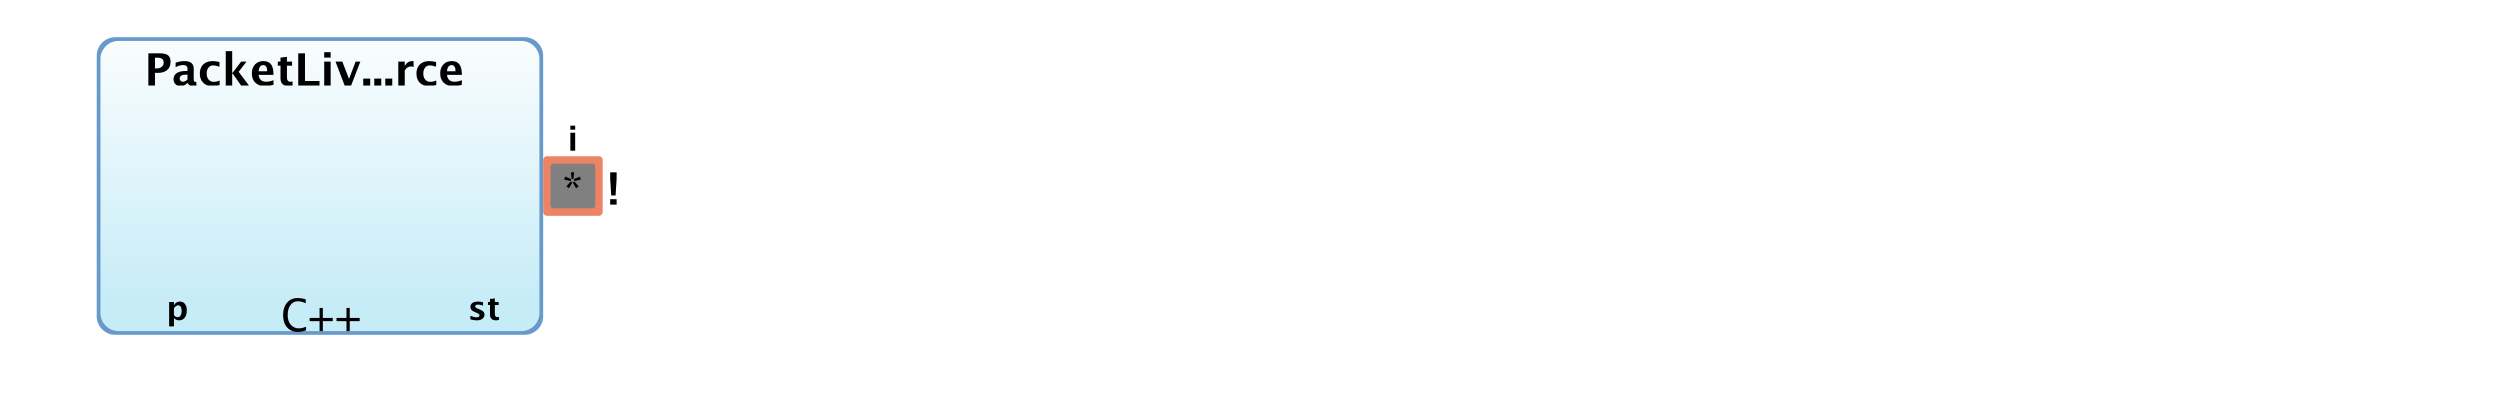
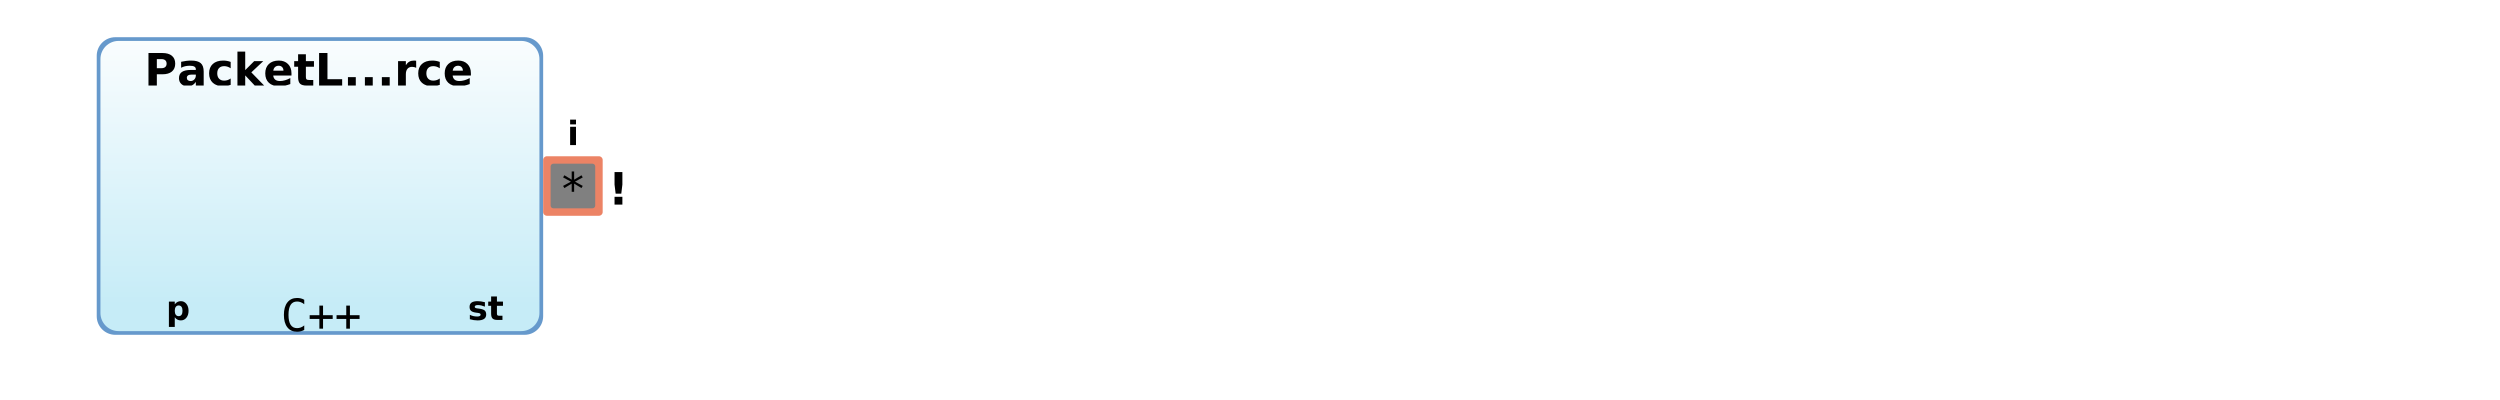
<svg xmlns="http://www.w3.org/2000/svg" style="fill-opacity:1; color-rendering:auto; color-interpolation:auto; text-rendering:auto; stroke:black; stroke-linecap:square; stroke-miterlimit:10; shape-rendering:auto; stroke-opacity:1; fill:black; stroke-dasharray:none; font-weight:normal; stroke-width:1; font-family:'Dialog'; font-style:normal; stroke-linejoin:miter; font-size:12; stroke-dashoffset:0; image-rendering:auto;">
  <defs id="genericDefs" />
  <g>
    <defs id="defs1">
      <linearGradient x1="26" gradientUnits="userSpaceOnUse" x2="26" y1="10" y2="82" id="linearGradient1" spreadMethod="pad">
        <stop style="stop-opacity:1; stop-color:rgb(250,253,254);" offset="0%" />
        <stop style="stop-opacity:1; stop-color:rgb(198,236,247);" offset="100%" />
      </linearGradient>
      <clipPath clipPathUnits="userSpaceOnUse" id="clipPath1">
        <path d="M38.8 11 L133.2 11 L133.2 23 L38.8 23 L38.8 11 Z" />
      </clipPath>
    </defs>
    <g style="fill:rgb(0,0,0); fill-opacity:0; stroke-opacity:0; stroke:rgb(0,0,0);">
      <rect x="0" width="672" height="100" y="0" style="stroke:none;" />
    </g>
    <g style="fill:rgb(102,153,204); stroke:rgb(102,153,204);">
      <rect x="26" y="10" width="120" style="stroke:none;" rx="5" ry="5" height="80" />
      <rect x="27" y="11" width="118" style="fill:url(#linearGradient1); stroke:none;" rx="4.875" ry="4.875" height="78" />
    </g>
    <g style="font-family:sans-serif; font-weight:bold;">
-       <path d="M39.878 23 L39.878 14.328 L42.909 14.328 Q44.487 14.328 45.167 14.859 Q45.847 15.391 45.847 16.625 Q45.847 18.031 44.941 18.812 Q44.034 19.594 42.409 19.594 L41.659 19.594 L41.659 23 L39.878 23 ZM41.659 18.406 L42.003 18.406 Q42.925 18.406 43.464 17.977 Q44.003 17.547 44.003 16.812 Q44.003 15.516 42.362 15.516 L41.659 15.516 L41.659 18.406 ZM50.394 22.312 Q49.534 23.141 48.534 23.141 Q47.691 23.141 47.167 22.625 Q46.644 22.109 46.644 21.297 Q46.644 20.234 47.495 19.656 Q48.347 19.078 49.941 19.078 L50.394 19.078 L50.394 18.484 Q50.394 17.484 49.253 17.484 Q48.237 17.484 47.206 18.062 L47.206 16.859 Q48.378 16.422 49.534 16.422 Q52.066 16.422 52.066 18.422 L52.066 21.281 Q52.066 22.031 52.55 22.031 Q52.628 22.031 52.769 22.016 L52.816 22.984 Q52.269 23.141 51.847 23.141 Q50.784 23.141 50.472 22.312 L50.394 22.312 ZM50.394 21.375 L50.394 20.062 L49.987 20.062 Q48.3 20.062 48.3 21.125 Q48.3 21.484 48.542 21.727 Q48.784 21.969 49.144 21.969 Q49.753 21.969 50.394 21.375 ZM59.042 22.859 Q57.964 23.141 57.042 23.141 Q55.511 23.141 54.612 22.234 Q53.714 21.328 53.714 19.781 Q53.714 18.203 54.636 17.312 Q55.558 16.422 57.183 16.422 Q57.964 16.422 58.995 16.672 L58.995 17.922 Q57.933 17.578 57.292 17.578 Q56.511 17.578 56.034 18.18 Q55.558 18.781 55.558 19.766 Q55.558 20.781 56.073 21.391 Q56.589 22 57.433 22 Q58.214 22 59.042 21.656 L59.042 22.859 ZM60.679 23 L60.679 13.75 L62.413 13.75 L62.413 19.562 L62.538 19.562 L64.82 16.562 L66.257 16.562 L64.148 19.312 L66.929 23 L64.82 23 L62.538 19.781 L62.413 19.781 L62.413 23 L60.679 23 ZM73.523 22.781 Q72.288 23.141 71.179 23.141 Q69.57 23.141 68.632 22.227 Q67.695 21.312 67.695 19.734 Q67.695 18.234 68.546 17.328 Q69.398 16.422 70.804 16.422 Q72.21 16.422 72.866 17.312 Q73.523 18.203 73.523 20.125 L69.523 20.125 Q69.71 21.969 71.554 21.969 Q72.429 21.969 73.523 21.562 L73.523 22.781 ZM69.507 19.156 L71.82 19.156 Q71.82 17.5 70.757 17.5 Q69.679 17.5 69.507 19.156 ZM78.632 22.969 Q78.007 23.141 77.648 23.141 Q75.398 23.141 75.398 21.031 L75.398 17.656 L74.679 17.656 L74.679 16.562 L75.398 16.562 L75.398 15.484 L77.132 15.281 L77.132 16.562 L78.507 16.562 L78.507 17.656 L77.132 17.656 L77.132 20.812 Q77.132 21.984 78.101 21.984 Q78.32 21.984 78.632 21.906 L78.632 22.969 ZM80.167 23 L80.167 14.328 L81.98 14.328 L81.98 21.766 L85.886 21.766 L85.886 23 L80.167 23 ZM87.146 23 L87.146 16.562 L88.88 16.562 L88.88 23 L87.146 23 ZM87.146 15.484 L87.146 14.031 L88.88 14.031 L88.88 15.484 L87.146 15.484 ZM92.642 23 L90.189 16.562 L92.017 16.562 L93.814 21.203 L95.595 16.562 L96.861 16.562 L94.376 23 L92.642 23 ZM97.636 23 L97.636 21.125 L99.511 21.125 L99.511 23 L97.636 23 ZM100.601 23 L100.601 21.125 L102.476 21.125 L102.476 23 L100.601 23 ZM103.566 23 L103.566 21.125 L105.441 21.125 L105.441 23 L103.566 23 ZM107.062 23 L107.062 16.562 L108.796 16.562 L108.796 17.781 Q109.484 16.422 110.859 16.422 Q111.015 16.422 111.171 16.453 L111.171 18 Q110.812 17.859 110.484 17.859 Q109.452 17.859 108.796 18.922 L108.796 23 L107.062 23 ZM117.267 22.859 Q116.189 23.141 115.267 23.141 Q113.736 23.141 112.837 22.234 Q111.939 21.328 111.939 19.781 Q111.939 18.203 112.861 17.312 Q113.782 16.422 115.407 16.422 Q116.189 16.422 117.22 16.672 L117.22 17.922 Q116.157 17.578 115.517 17.578 Q114.736 17.578 114.259 18.18 Q113.782 18.781 113.782 19.766 Q113.782 20.781 114.298 21.391 Q114.814 22 115.657 22 Q116.439 22 117.267 21.656 L117.267 22.859 ZM124.153 22.781 Q122.919 23.141 121.81 23.141 Q120.2 23.141 119.263 22.227 Q118.325 21.312 118.325 19.734 Q118.325 18.234 119.177 17.328 Q120.028 16.422 121.435 16.422 Q122.841 16.422 123.497 17.312 Q124.153 18.203 124.153 20.125 L120.153 20.125 Q120.341 21.969 122.185 21.969 Q123.06 21.969 124.153 21.562 L124.153 22.781 ZM120.138 19.156 L122.45 19.156 Q122.45 17.5 121.388 17.5 Q120.31 17.5 120.138 19.156 Z" style="stroke:none; clip-path:url(#clipPath1);" />
+       <path d="M39.909 14.25 L43.644 14.25 Q45.316 14.25 46.206 14.992 Q47.097 15.734 47.097 17.109 Q47.097 18.484 46.206 19.227 Q45.316 19.969 43.644 19.969 L42.159 19.969 L42.159 23 L39.909 23 L39.909 14.25 ZM42.159 15.891 L42.159 18.328 L43.409 18.328 Q44.066 18.328 44.425 18.008 Q44.784 17.688 44.784 17.109 Q44.784 16.516 44.425 16.203 Q44.066 15.891 43.409 15.891 L42.159 15.891 ZM51.548 20.047 Q50.892 20.047 50.556 20.266 Q50.22 20.484 50.22 20.922 Q50.22 21.328 50.493 21.555 Q50.767 21.781 51.236 21.781 Q51.829 21.781 52.236 21.352 Q52.642 20.922 52.642 20.281 L52.642 20.047 L51.548 20.047 ZM54.751 19.25 L54.751 23 L52.642 23 L52.642 22.031 Q52.22 22.625 51.689 22.898 Q51.157 23.172 50.407 23.172 Q49.376 23.172 48.743 22.578 Q48.111 21.984 48.111 21.031 Q48.111 19.875 48.907 19.336 Q49.704 18.797 51.392 18.797 L52.642 18.797 L52.642 18.641 Q52.642 18.141 52.243 17.906 Q51.845 17.672 51.017 17.672 Q50.345 17.672 49.767 17.805 Q49.189 17.938 48.689 18.219 L48.689 16.609 Q49.361 16.453 50.04 16.367 Q50.72 16.281 51.392 16.281 Q53.173 16.281 53.962 16.977 Q54.751 17.672 54.751 19.25 ZM62.005 16.641 L62.005 18.359 Q61.583 18.062 61.146 17.922 Q60.708 17.781 60.255 17.781 Q59.38 17.781 58.888 18.289 Q58.396 18.797 58.396 19.719 Q58.396 20.641 58.888 21.156 Q59.38 21.672 60.255 21.672 Q60.739 21.672 61.185 21.523 Q61.63 21.375 62.005 21.094 L62.005 22.812 Q61.505 22.984 61.005 23.078 Q60.505 23.172 59.989 23.172 Q58.208 23.172 57.208 22.258 Q56.208 21.344 56.208 19.719 Q56.208 18.094 57.208 17.188 Q58.208 16.281 59.989 16.281 Q60.505 16.281 61.005 16.367 Q61.505 16.453 62.005 16.641 ZM63.822 13.875 L65.915 13.875 L65.915 18.844 L68.322 16.438 L70.759 16.438 L67.556 19.453 L71.009 23 L68.478 23 L65.915 20.266 L65.915 23 L63.822 23 L63.822 13.875 ZM78.349 19.703 L78.349 20.297 L73.443 20.297 Q73.521 21.031 73.974 21.406 Q74.427 21.781 75.255 21.781 Q75.911 21.781 76.607 21.578 Q77.302 21.375 78.036 20.984 L78.036 22.594 Q77.286 22.875 76.544 23.023 Q75.802 23.172 75.052 23.172 Q73.271 23.172 72.286 22.266 Q71.302 21.359 71.302 19.719 Q71.302 18.125 72.271 17.203 Q73.24 16.281 74.943 16.281 Q76.49 16.281 77.419 17.211 Q78.349 18.141 78.349 19.703 ZM76.193 19 Q76.193 18.406 75.841 18.039 Q75.49 17.672 74.927 17.672 Q74.318 17.672 73.935 18.016 Q73.552 18.359 73.458 19 L76.193 19 ZM82.222 14.578 L82.222 16.438 L84.394 16.438 L84.394 17.938 L82.222 17.938 L82.222 20.719 Q82.222 21.172 82.402 21.336 Q82.581 21.5 83.128 21.5 L84.206 21.5 L84.206 23 L82.409 23 Q81.159 23 80.644 22.484 Q80.128 21.969 80.128 20.719 L80.128 17.938 L79.081 17.938 L79.081 16.438 L80.128 16.438 L80.128 14.578 L82.222 14.578 ZM85.771 14.25 L88.021 14.25 L88.021 21.297 L91.974 21.297 L91.974 23 L85.771 23 L85.771 14.25 ZM93.527 20.734 L95.636 20.734 L95.636 23 L93.527 23 L93.527 20.734 ZM98.085 20.734 L100.195 20.734 L100.195 23 L98.085 23 L98.085 20.734 ZM102.644 20.734 L104.753 20.734 L104.753 23 L102.644 23 L102.644 20.734 ZM111.874 18.219 Q111.593 18.094 111.32 18.031 Q111.046 17.969 110.765 17.969 Q109.968 17.969 109.531 18.492 Q109.093 19.016 109.093 19.969 L109.093 23 L106.999 23 L106.999 16.438 L109.093 16.438 L109.093 17.516 Q109.499 16.875 110.023 16.578 Q110.546 16.281 111.281 16.281 Q111.374 16.281 111.499 16.289 Q111.624 16.297 111.859 16.328 L111.874 18.219 ZM118.214 16.641 L118.214 18.359 Q117.792 18.062 117.355 17.922 Q116.917 17.781 116.464 17.781 Q115.589 17.781 115.097 18.289 Q114.605 18.797 114.605 19.719 Q114.605 20.641 115.097 21.156 Q115.589 21.672 116.464 21.672 Q116.948 21.672 117.394 21.523 Q117.839 21.375 118.214 21.094 L118.214 22.812 Q117.714 22.984 117.214 23.078 Q116.714 23.172 116.198 23.172 Q114.417 23.172 113.417 22.258 Q112.417 21.344 112.417 19.719 Q112.417 18.094 113.417 17.188 Q114.417 16.281 116.198 16.281 Q116.714 16.281 117.214 16.367 Q117.714 16.453 118.214 16.641 ZM126.577 19.703 L126.577 20.297 L121.671 20.297 Q121.749 21.031 122.202 21.406 Q122.656 21.781 123.484 21.781 Q124.14 21.781 124.835 21.578 Q125.531 21.375 126.265 20.984 L126.265 22.594 Q125.515 22.875 124.773 23.023 Q124.031 23.172 123.281 23.172 Q121.499 23.172 120.515 22.266 Q119.531 21.359 119.531 19.719 Q119.531 18.125 120.499 17.203 Q121.468 16.281 123.171 16.281 Q124.718 16.281 125.648 17.211 Q126.577 18.141 126.577 19.703 ZM124.421 19 Q124.421 18.406 124.07 18.039 Q123.718 17.672 123.156 17.672 Q122.546 17.672 122.163 18.016 Q121.781 18.359 121.687 19 L124.421 19 Z" style="stroke:none; clip-path:url(#clipPath1);" />
    </g>
    <rect width="94.4" x="38.8" height="12.0" id="sdt0" y="11.0" style="stroke-opacity:0; fill-opacity:0;" />
    <g style="font-family:'Monospaced';">
-       <path style="stroke:none;" d="M82.266 88.797 Q81.125 89.219 80.094 89.219 Q78.266 89.219 77.18 88.008 Q76.094 86.797 76.094 84.734 Q76.094 82.625 77.164 81.367 Q78.234 80.109 80.031 80.109 Q81.031 80.109 82.172 80.438 L82.172 81.516 Q81.016 80.984 80.031 80.984 Q78.812 80.984 78.07 82.008 Q77.328 83.031 77.328 84.719 Q77.328 86.328 78.164 87.297 Q79 88.266 80.375 88.266 Q81.172 88.266 82.266 87.844 L82.266 88.797 ZM85.902 89 L85.902 86.328 L83.231 86.328 L83.231 85.453 L85.902 85.453 L85.902 82.781 L86.777 82.781 L86.777 85.453 L89.449 85.453 L89.449 86.328 L86.777 86.328 L86.777 89 L85.902 89 ZM93.133 89 L93.133 86.328 L90.461 86.328 L90.461 85.453 L93.133 85.453 L93.133 82.781 L94.008 82.781 L94.008 85.453 L96.68 85.453 L96.68 86.328 L94.008 86.328 L94.008 89 L93.133 89 Z" />
-       <path style="stroke:none;" d="M126.438 85.844 L126.438 84.891 Q127.406 85.297 128.094 85.297 Q128.891 85.297 128.891 84.75 Q128.891 84.406 128.234 84.141 L127.797 83.953 Q127.078 83.672 126.766 83.336 Q126.453 83 126.453 82.516 Q126.453 81.828 126.977 81.445 Q127.5 81.062 128.438 81.062 Q129.031 81.062 129.844 81.234 L129.844 82.156 Q129.062 81.875 128.547 81.875 Q127.734 81.875 127.734 82.375 Q127.734 82.703 128.344 82.938 L128.719 83.078 Q129.562 83.406 129.898 83.734 Q130.234 84.062 130.234 84.578 Q130.234 85.266 129.664 85.688 Q129.094 86.109 128.188 86.109 Q127.328 86.109 126.438 85.844 ZM134.136 85.969 Q133.667 86.109 133.401 86.109 Q131.714 86.109 131.714 84.531 L131.714 81.984 L131.167 81.984 L131.167 81.172 L131.714 81.172 L131.714 80.359 L133.011 80.219 L133.011 81.172 L134.042 81.172 L134.042 81.984 L133.011 81.984 L133.011 84.359 Q133.011 85.25 133.745 85.25 Q133.901 85.25 134.136 85.188 L134.136 85.969 Z" />
+       <path style="stroke:none;" d="M81.781 88.688 Q81.344 88.922 80.867 89.047 Q80.391 89.172 79.859 89.172 Q78.172 89.172 77.242 87.984 Q76.312 86.797 76.312 84.641 Q76.312 82.484 77.25 81.289 Q78.188 80.094 79.859 80.094 Q80.391 80.094 80.867 80.211 Q81.344 80.328 81.781 80.578 L81.781 81.781 Q81.359 81.422 80.859 81.234 Q80.359 81.047 79.859 81.047 Q78.703 81.047 78.125 81.938 Q77.547 82.828 77.547 84.641 Q77.547 86.422 78.125 87.312 Q78.703 88.203 79.859 88.203 Q80.375 88.203 80.867 88.016 Q81.359 87.828 81.781 87.469 L81.781 88.688 ZM86.834 82.141 L86.834 84.734 L89.428 84.734 L89.428 85.734 L86.834 85.734 L86.834 88.344 L85.85 88.344 L85.85 85.734 L83.24 85.734 L83.24 84.734 L85.85 84.734 L85.85 82.141 L86.834 82.141 ZM94.059 82.141 L94.059 84.734 L96.652 84.734 L96.652 85.734 L94.059 85.734 L94.059 88.344 L93.074 88.344 L93.074 85.734 L90.465 85.734 L90.465 84.734 L93.074 84.734 L93.074 82.141 L94.059 82.141 Z" />
+       <path style="stroke:none;" d="M130.344 81.234 L130.344 82.422 Q129.844 82.219 129.375 82.109 Q128.906 82 128.484 82 Q128.047 82 127.828 82.117 Q127.609 82.234 127.609 82.469 Q127.609 82.656 127.773 82.758 Q127.938 82.859 128.359 82.906 L128.641 82.938 Q129.844 83.094 130.266 83.445 Q130.688 83.797 130.688 84.547 Q130.688 85.344 130.102 85.734 Q129.516 86.125 128.375 86.125 Q127.875 86.125 127.359 86.047 Q126.844 85.969 126.297 85.812 L126.297 84.625 Q126.766 84.859 127.258 84.969 Q127.75 85.078 128.266 85.078 Q128.719 85.078 128.953 84.953 Q129.188 84.828 129.188 84.578 Q129.188 84.359 129.023 84.258 Q128.859 84.156 128.391 84.094 L128.109 84.062 Q127.062 83.938 126.641 83.578 Q126.219 83.219 126.219 82.5 Q126.219 81.719 126.75 81.336 Q127.281 80.953 128.391 80.953 Q128.828 80.953 129.305 81.023 Q129.781 81.094 130.344 81.234 ZM133.576 79.688 L133.576 81.078 L135.201 81.078 L135.201 82.203 L133.576 82.203 L133.576 84.297 Q133.576 84.641 133.716 84.758 Q133.857 84.875 134.263 84.875 L135.06 84.875 L135.06 86 L133.716 86 Q132.779 86 132.396 85.609 Q132.013 85.219 132.013 84.297 L132.013 82.203 L131.232 82.203 L131.232 81.078 L132.013 81.078 L132.013 79.688 L133.576 79.688 Z" />
    </g>
    <rect width="17.7" x="121.4" height="9.0" id="sdt1" y="77.0" style="stroke-opacity:0; fill-opacity:0;" />
    <g style="font-family:sans-serif; font-size:9; font-weight:bold;">
-       <path style="stroke:none;" d="M45.462 87.734 L45.462 81.172 L46.759 81.172 L46.759 82.078 Q47.259 81.062 48.337 81.062 Q49.212 81.062 49.712 81.703 Q50.212 82.344 50.212 83.453 Q50.212 84.672 49.65 85.391 Q49.087 86.109 48.134 86.109 Q47.384 86.109 46.759 85.516 L46.759 87.734 L45.462 87.734 ZM46.759 84.734 Q47.244 85.266 47.775 85.266 Q48.259 85.266 48.541 84.805 Q48.822 84.344 48.822 83.562 Q48.822 82.078 47.869 82.078 Q47.291 82.078 46.759 82.828 L46.759 84.734 Z" />
+       <path style="stroke:none;" d="M46.978 85.281 L46.978 87.875 L45.4 87.875 L45.4 81.078 L46.978 81.078 L46.978 81.797 Q47.306 81.375 47.705 81.164 Q48.103 80.953 48.603 80.953 Q49.525 80.953 50.103 81.68 Q50.681 82.406 50.681 83.547 Q50.681 84.688 50.103 85.406 Q49.525 86.125 48.603 86.125 Q48.103 86.125 47.705 85.922 Q47.306 85.719 46.978 85.281 ZM48.025 82.109 Q47.525 82.109 47.252 82.477 Q46.978 82.844 46.978 83.547 Q46.978 84.234 47.252 84.609 Q47.525 84.984 48.025 84.984 Q48.525 84.984 48.791 84.617 Q49.056 84.25 49.056 83.547 Q49.056 82.844 48.791 82.477 Q48.525 82.109 48.025 82.109 Z" />
    </g>
    <rect width="17.7" x="38.8" height="12.0" id="sdt2" y="77.0" style="stroke-opacity:0; fill-opacity:0;" />
    <g style="fill:rgb(236,131,101); font-size:9; font-weight:bold; font-family:sans-serif; stroke:rgb(236,131,101);">
      <rect x="146" y="42" width="16" style="stroke:none;" rx="1" ry="1" height="16" />
      <rect x="148" y="44" width="12" style="fill:gray; stroke:none;" rx="0.75" ry="0.75" height="12" />
    </g>
    <g style="font-family:sans-serif;">
-       <path style="stroke:none;" d="M155.875 47.453 L156.141 48.266 L154.359 48.656 Q154.375 48.594 154.375 48.578 Q154.375 48.328 154.219 48.172 L155.875 47.453 ZM155.547 50.094 L154.844 50.594 L153.938 49.031 Q154.234 49 154.344 48.734 L155.547 50.094 ZM152.938 50.594 L152.234 50.094 L153.438 48.734 Q153.562 49 153.859 49.031 L152.938 50.594 ZM151.641 48.266 L151.922 47.453 L153.578 48.172 Q153.406 48.328 153.406 48.578 Q153.406 48.594 153.422 48.656 L151.641 48.266 ZM153.469 46.328 L154.328 46.328 L154.141 48.125 Q154.047 48.062 153.891 48.062 Q153.75 48.062 153.641 48.125 L153.469 46.328 Z" />
-       <path style="stroke:none;" d="M153.312 40.5 L153.312 35.672 L154.609 35.672 L154.609 40.5 L153.312 40.5 ZM153.312 34.859 L153.312 33.781 L154.609 33.781 L154.609 34.859 L153.312 34.859 Z" />
+       <path style="stroke:none;" d="M156.641 47.688 L154.547 48.828 L156.641 49.969 L156.297 50.547 L154.328 49.359 L154.328 51.562 L153.672 51.562 L153.672 49.359 L151.703 50.547 L151.359 49.969 L153.469 48.828 L151.359 47.688 L151.703 47.109 L153.672 48.297 L153.672 46.094 L154.328 46.094 L154.328 48.297 L156.297 47.109 L156.641 47.688 Z" />
+       <path style="stroke:none;" d="M153.25 34.078 L154.828 34.078 L154.828 39 L153.25 39 L153.25 34.078 ZM153.25 32.156 L154.828 32.156 L154.828 33.438 L153.25 33.438 L153.25 32.156 Z" />
    </g>
-     <rect width="16.0" x="146.0" height="11.0" id="sdt3" y="31.0" style="stroke-opacity:0; fill-opacity:0;" />
+     <rect width="16.0" x="146.0" height="12.0" id="sdt3" y="30.0" style="stroke-opacity:0; fill-opacity:0;" />
    <g style="font-family:sans-serif; font-weight:bold;">
-       <path style="stroke:none;" d="M164.016 55 L164.016 53.547 L165.75 53.547 L165.75 55 L164.016 55 ZM164.297 52.547 L164.016 48.062 L164.016 46.328 L165.75 46.328 L165.75 48.062 L165.469 52.547 L164.297 52.547 Z" />
+       <path style="stroke:none;" d="M165.188 46.25 L167.297 46.25 L167.297 49.609 L167 52.062 L165.484 52.062 L165.188 49.609 L165.188 46.25 ZM165.188 52.906 L167.297 52.906 L167.297 55 L165.188 55 L165.188 52.906 Z" />
    </g>
-     <rect width="6.0" x="162.0" height="16.0" id="sdt4" y="42.0" style="stroke-opacity:0; fill-opacity:0;" />
+     <rect width="8.0" x="162.0" height="16.0" id="sdt4" y="42.0" style="stroke-opacity:0; fill-opacity:0;" />
    <g visibility="hidden" style="stroke:none;font-style:italic;font-size:12px;font-family:'Helvetica','SansSerif';">
-       <rect x="40.8" y="1.0" width="105.88" style="fill:rgb(230,230,255);stroke:rgb(0,0,80);" rx="2.0" ry="2.0" height="17.0" />
+       <rect x="40.8" y="1.0" width="118.6" style="fill:rgb(230,230,255);stroke:rgb(0,0,80);" rx="2.0" ry="2.0" height="17.0" />
      <text x="41.8" y="14.0">PacketLiveSource</text>
      <set attributeName="visibility" from="hidden" end="sdt0.mouseout" to="visible" begin="sdt0.mouseover" />
    </g>
    <g visibility="hidden" style="stroke:none;font-style:italic;font-size:12px;font-family:'Helvetica','SansSerif';">
-       <rect x="130.25" y="88.0" width="385.72" style="fill:rgb(230,230,255);stroke:rgb(0,0,80);" rx="2.0" ry="2.0" height="17.0" />
-       <text x="131.25" y="101.0">Operator always provides a single threaded execution context.</text>
+       <rect x="130.25" y="90.0" width="418.58" style="fill:rgb(230,230,255);stroke:rgb(0,0,80);" rx="2.0" ry="2.0" height="17.0" />
+       <text x="131.25" y="103.0">Operator always provides a single threaded execution context.</text>
      <set attributeName="visibility" from="hidden" end="sdt1.mouseout" to="visible" begin="sdt1.mouseover" />
    </g>
    <g visibility="hidden" style="stroke:none;font-style:italic;font-size:12px;font-family:'Helvetica','SansSerif';">
-       <rect x="47.65" y="43.0" width="351.8" style="fill:rgb(230,230,255);stroke:rgb(0,0,80);" rx="2.0" ry="2.0" height="62.0" />
-       <text x="48.65" y="56.0">Required: networkInterface / Optional: maximumLength, </text>
-       <text x="48.65" y="71.0">inputFilter, outputFilters, promiscuous, initDelay, </text>
-       <text x="48.65" y="86.0">bufferSize, processorAffinity, timeout, timestampType, </text>
-       <text x="48.65" y="101.0">metricsInterval</text>
+       <rect x="47.65" y="45.0" width="377.24" style="fill:rgb(230,230,255);stroke:rgb(0,0,80);" rx="2.0" ry="2.0" height="62.0" />
+       <text x="48.65" y="58.0">Required: networkInterface / Optional: maximumLength, </text>
+       <text x="48.65" y="73.0">inputFilter, outputFilters, promiscuous, initDelay, </text>
+       <text x="48.65" y="88.0">bufferSize, processorAffinity, timeout, timestampType, </text>
+       <text x="48.65" y="103.0">metricsInterval</text>
      <set attributeName="visibility" from="hidden" end="sdt2.mouseout" to="visible" begin="sdt2.mouseover" />
    </g>
    <g visibility="hidden" style="stroke:none;font-style:italic;font-size:12px;font-family:'Helvetica','SansSerif';">
-       <rect x="164.0" y="31.0" width="66.66" style="fill:rgb(230,230,255);stroke:rgb(0,0,80);" rx="2.0" ry="2.0" height="17.0" />
+       <rect x="164.0" y="31.0" width="70.9" style="fill:rgb(230,230,255);stroke:rgb(0,0,80);" rx="2.0" ry="2.0" height="17.0" />
      <text x="165.0" y="44.0">immutable</text>
      <set attributeName="visibility" from="hidden" end="sdt3.mouseout" to="visible" begin="sdt3.mouseover" />
    </g>
    <g visibility="hidden" style="stroke:none;font-style:italic;font-size:12px;font-family:'Helvetica','SansSerif';">
-       <rect x="170.0" y="47.0" width="221.42" style="fill:rgb(230,230,255);stroke:rgb(0,0,80);" rx="2.0" ry="2.0" height="17.0" />
-       <text x="171.0" y="60.0">This port is generating punctuations</text>
+       <rect x="172.0" y="47.0" width="241.56" style="fill:rgb(230,230,255);stroke:rgb(0,0,80);" rx="2.0" ry="2.0" height="17.0" />
+       <text x="173.0" y="60.0">This port is generating punctuations</text>
      <set attributeName="visibility" from="hidden" end="sdt4.mouseout" to="visible" begin="sdt4.mouseover" />
    </g>
  </g>
</svg>
